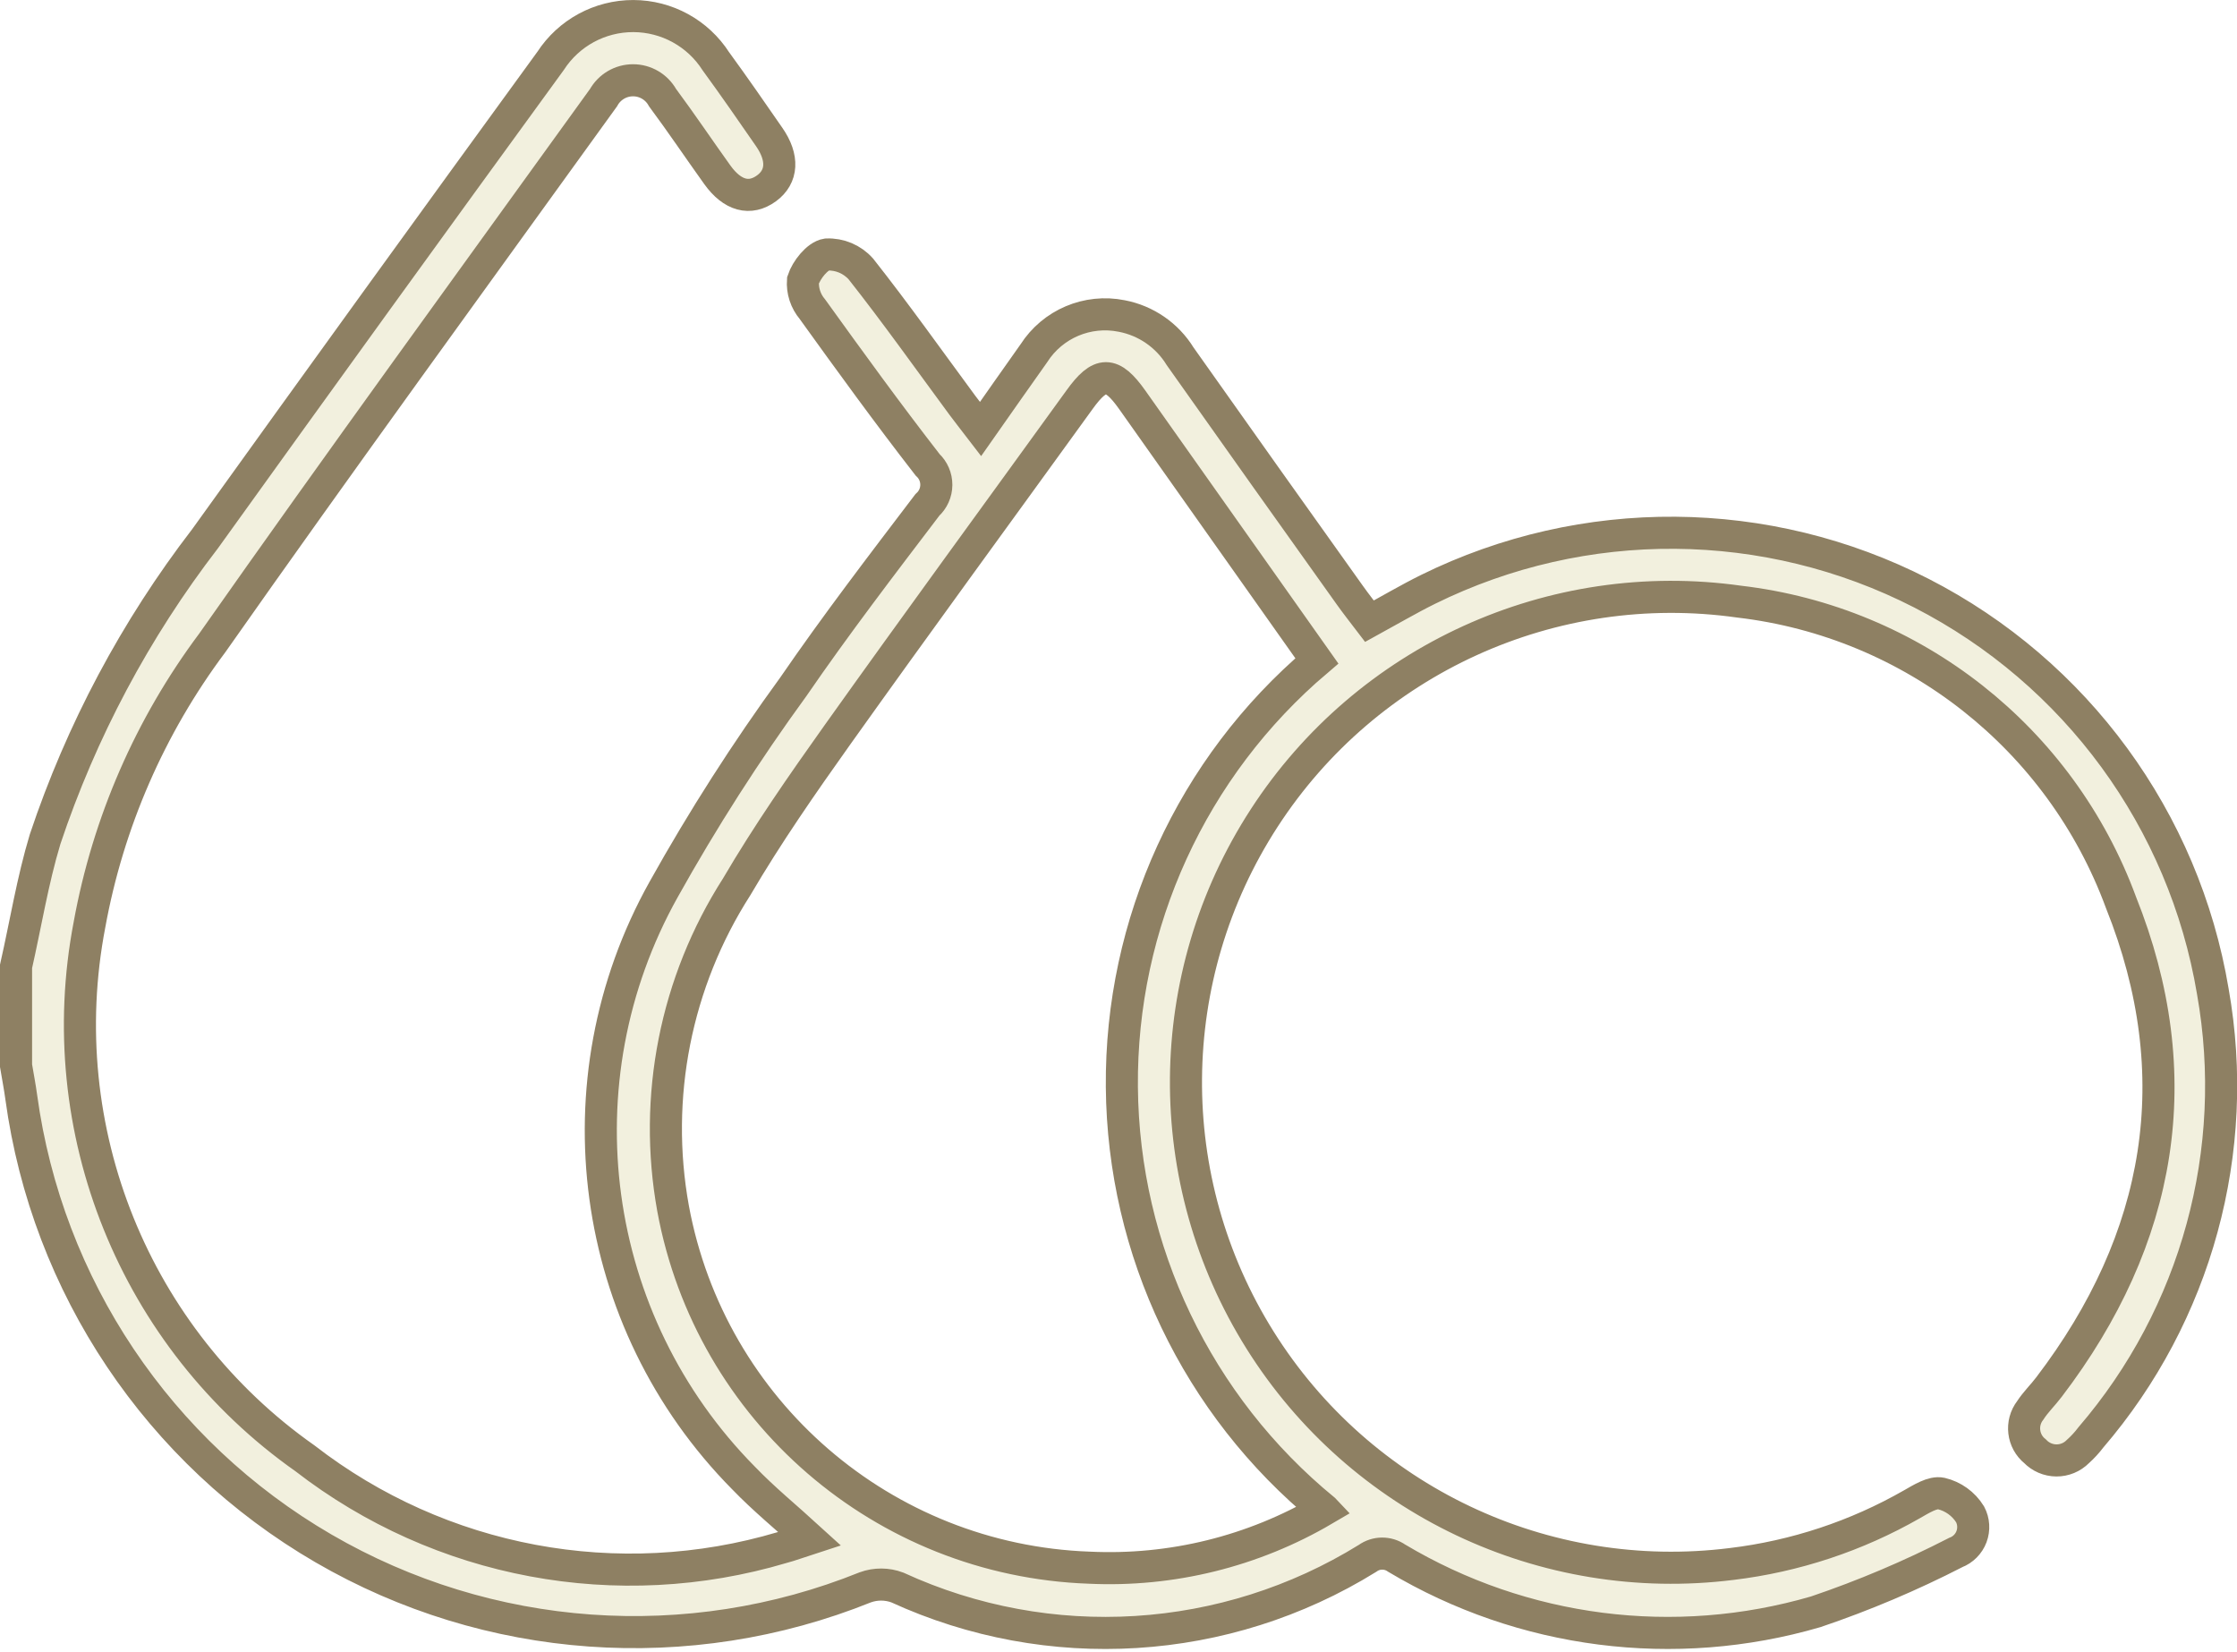
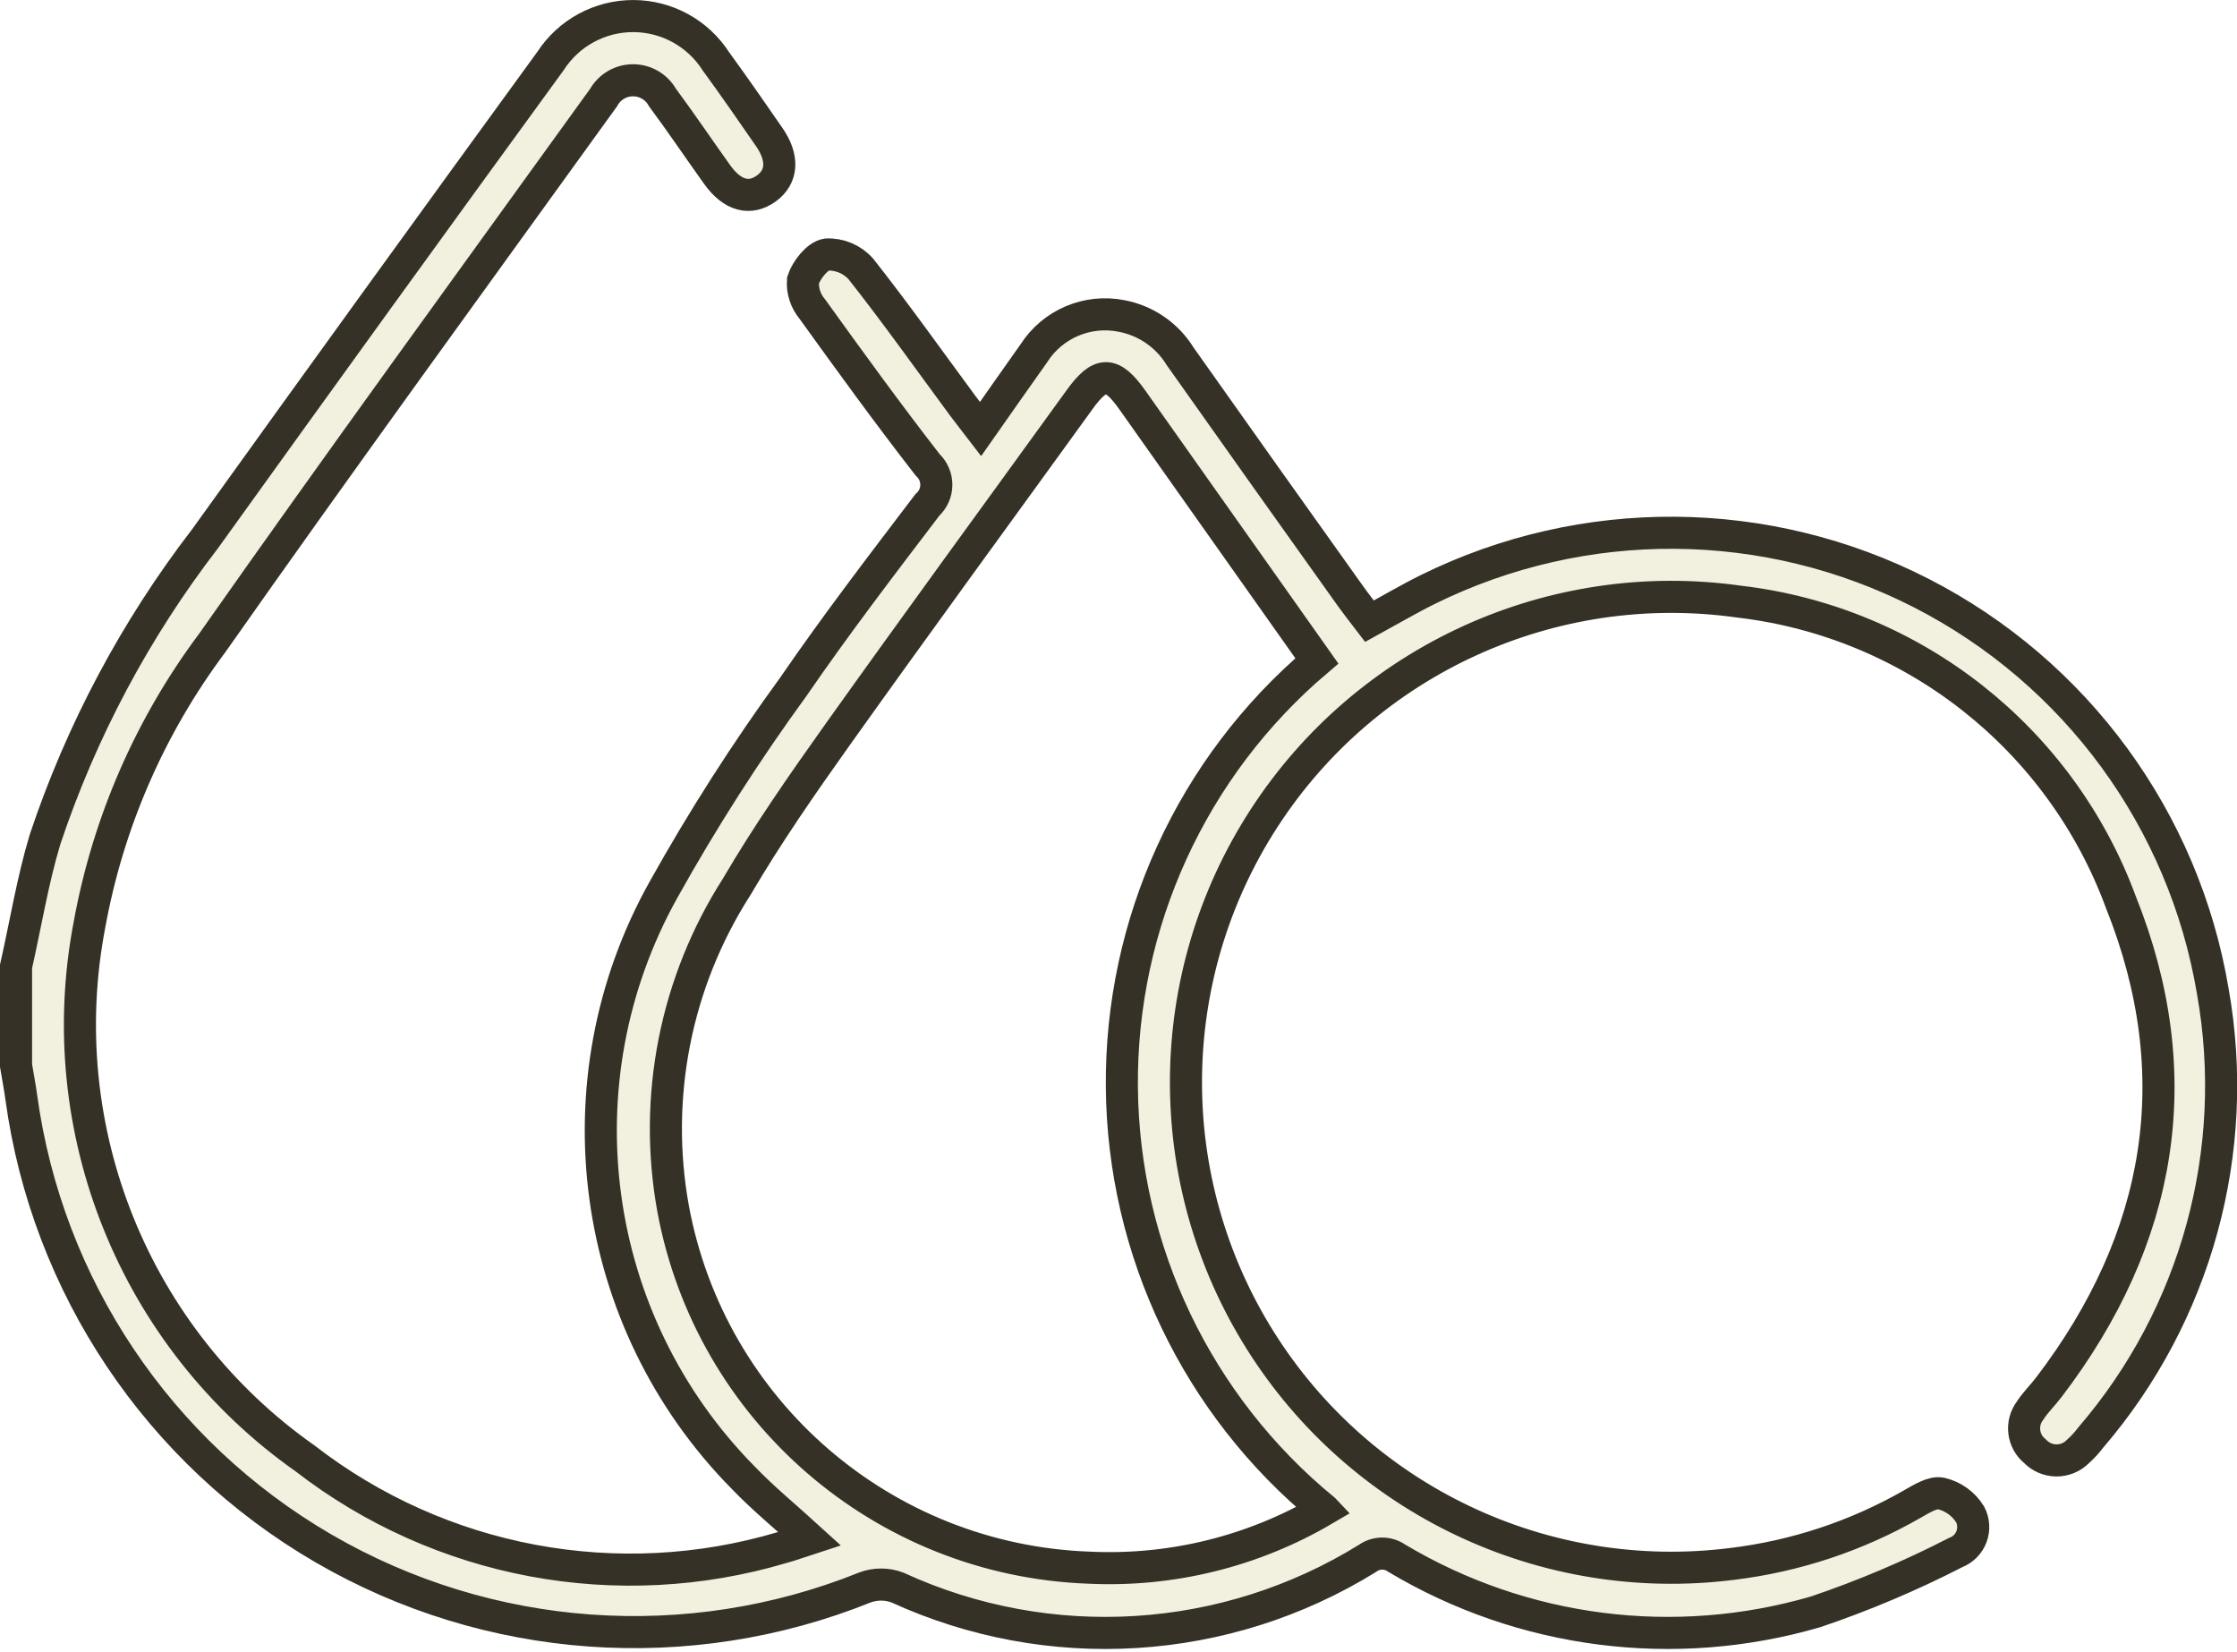
<svg xmlns="http://www.w3.org/2000/svg" width="69.731" height="51.478" viewBox="0 0 69.731 51.478">
  <g id="Capa_1" data-name="Capa 1" transform="translate(0.5 0.499)">
-     <path id="Trazado_15001" data-name="Trazado 15001" d="M0,29.622c.3-1.324.515-2.67.906-3.965a31.994,31.994,0,0,1,4.986-9.365Q11.253,8.827,16.662,1.4a3.066,3.066,0,0,1,5.154.013c.567.777,1.114,1.567,1.661,2.358.45.647.414,1.237-.084,1.6-.516.375-1.062.233-1.532-.421-.574-.8-1.123-1.618-1.709-2.407a1.052,1.052,0,0,0-1.838,0c-4.08,5.658-8.19,11.293-12.2,17a20.891,20.891,0,0,0-3.825,8.78A16.524,16.524,0,0,0,9.006,44.954a16.574,16.574,0,0,0,14.876,2.78c.276-.072.545-.176.855-.276-.717-.655-1.428-1.234-2.059-1.89a15.4,15.4,0,0,1-2.491-18.345,62.339,62.339,0,0,1,4.041-6.315c1.329-1.935,2.758-3.8,4.179-5.669a.847.847,0,0,0,.009-1.25C27.181,12.4,26,10.772,24.824,9.138a1.251,1.251,0,0,1-.294-.9c.108-.328.447-.759.739-.805a1.352,1.352,0,0,1,1.065.45c1.094,1.386,2.116,2.828,3.165,4.25.16.215.326.425.567.739.572-.814,1.112-1.589,1.661-2.36A2.633,2.633,0,0,1,34.465,9.35a2.74,2.74,0,0,1,1.822,1.257q2.634,3.726,5.283,7.435c.194.273.4.534.619.821.624-.341,1.214-.69,1.829-.994A17.126,17.126,0,0,1,68.477,30.4a16.816,16.816,0,0,1-3.8,13.9,3.091,3.091,0,0,1-.407.443.932.932,0,0,1-1.334-.009.916.916,0,0,1-.151-1.273c.169-.262.4-.482.588-.732,3.522-4.62,4.4-9.706,2.242-15.1a14.474,14.474,0,0,0-11.9-9.376,15.13,15.13,0,1,0-.237,29.994A14.887,14.887,0,0,0,59.1,46.385c.285-.161.644-.393.911-.334a1.454,1.454,0,0,1,.9.649.849.849,0,0,1-.447,1.189A31.913,31.913,0,0,1,56.1,49.737a16.482,16.482,0,0,1-13.063-1.671.784.784,0,0,0-.911.007,15.536,15.536,0,0,1-14.654.907,1.444,1.444,0,0,0-1-.005A19.284,19.284,0,0,1,.163,33.7c-.045-.33-.108-.656-.163-.985ZM40.773,46.554A17.226,17.226,0,0,1,40.549,20.1c-1.939-2.74-3.847-5.438-5.755-8.137-.638-.9-1-.9-1.646,0-2.514,3.477-5.05,6.94-7.539,10.434-1.1,1.546-2.188,3.11-3.146,4.745a13.97,13.97,0,0,0-1.982,10.025A13.686,13.686,0,0,0,33.449,48.362a13.216,13.216,0,0,0,7.326-1.806Z" transform="translate(0 0)" fill="#f2f0de" stroke="#8E8063" stroke-width="1" />
+     <path id="Trazado_15001" data-name="Trazado 15001" d="M0,29.622c.3-1.324.515-2.67.906-3.965a31.994,31.994,0,0,1,4.986-9.365Q11.253,8.827,16.662,1.4a3.066,3.066,0,0,1,5.154.013c.567.777,1.114,1.567,1.661,2.358.45.647.414,1.237-.084,1.6-.516.375-1.062.233-1.532-.421-.574-.8-1.123-1.618-1.709-2.407a1.052,1.052,0,0,0-1.838,0c-4.08,5.658-8.19,11.293-12.2,17a20.891,20.891,0,0,0-3.825,8.78A16.524,16.524,0,0,0,9.006,44.954a16.574,16.574,0,0,0,14.876,2.78c.276-.072.545-.176.855-.276-.717-.655-1.428-1.234-2.059-1.89a15.4,15.4,0,0,1-2.491-18.345,62.339,62.339,0,0,1,4.041-6.315c1.329-1.935,2.758-3.8,4.179-5.669a.847.847,0,0,0,.009-1.25C27.181,12.4,26,10.772,24.824,9.138a1.251,1.251,0,0,1-.294-.9c.108-.328.447-.759.739-.805a1.352,1.352,0,0,1,1.065.45c1.094,1.386,2.116,2.828,3.165,4.25.16.215.326.425.567.739.572-.814,1.112-1.589,1.661-2.36A2.633,2.633,0,0,1,34.465,9.35a2.74,2.74,0,0,1,1.822,1.257q2.634,3.726,5.283,7.435c.194.273.4.534.619.821.624-.341,1.214-.69,1.829-.994A17.126,17.126,0,0,1,68.477,30.4a16.816,16.816,0,0,1-3.8,13.9,3.091,3.091,0,0,1-.407.443.932.932,0,0,1-1.334-.009.916.916,0,0,1-.151-1.273c.169-.262.4-.482.588-.732,3.522-4.62,4.4-9.706,2.242-15.1a14.474,14.474,0,0,0-11.9-9.376,15.13,15.13,0,1,0-.237,29.994A14.887,14.887,0,0,0,59.1,46.385c.285-.161.644-.393.911-.334a1.454,1.454,0,0,1,.9.649.849.849,0,0,1-.447,1.189A31.913,31.913,0,0,1,56.1,49.737a16.482,16.482,0,0,1-13.063-1.671.784.784,0,0,0-.911.007,15.536,15.536,0,0,1-14.654.907,1.444,1.444,0,0,0-1-.005A19.284,19.284,0,0,1,.163,33.7c-.045-.33-.108-.656-.163-.985ZM40.773,46.554A17.226,17.226,0,0,1,40.549,20.1c-1.939-2.74-3.847-5.438-5.755-8.137-.638-.9-1-.9-1.646,0-2.514,3.477-5.05,6.94-7.539,10.434-1.1,1.546-2.188,3.11-3.146,4.745a13.97,13.97,0,0,0-1.982,10.025A13.686,13.686,0,0,0,33.449,48.362a13.216,13.216,0,0,0,7.326-1.806Z" transform="translate(0 0)" fill="#f2f0de" stroke="#363126" stroke-width="1" />
  </g>
</svg>
